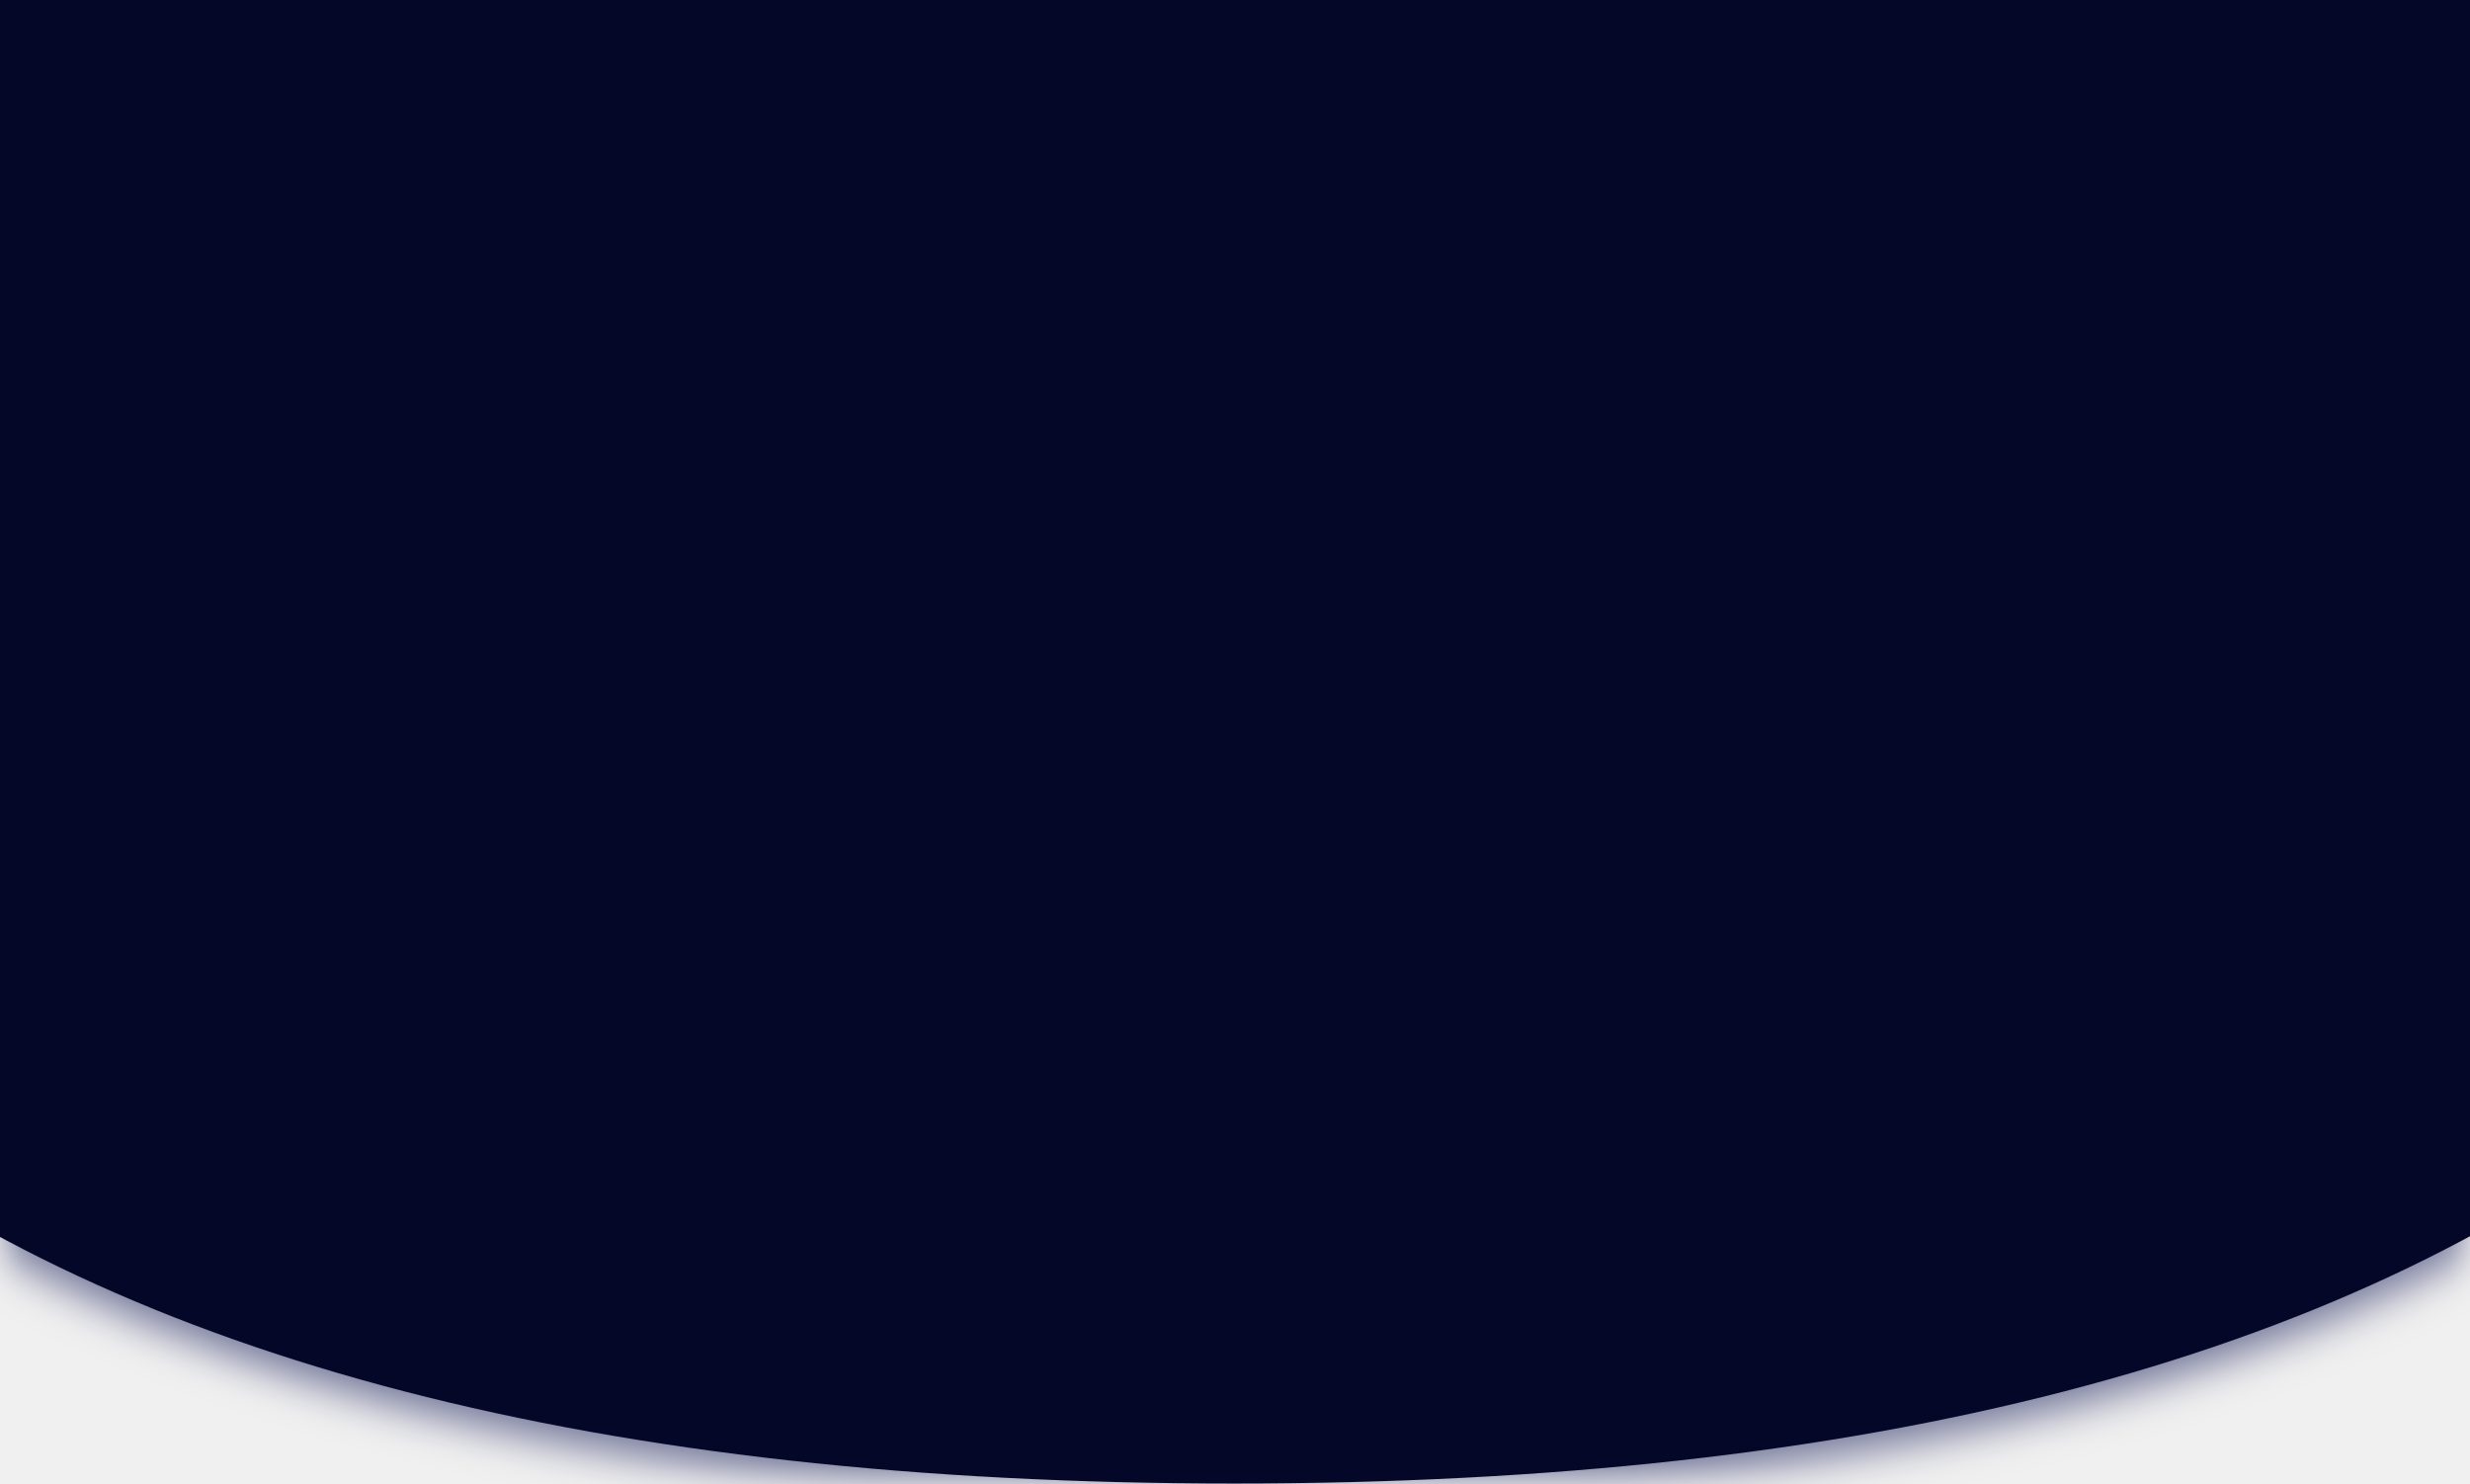
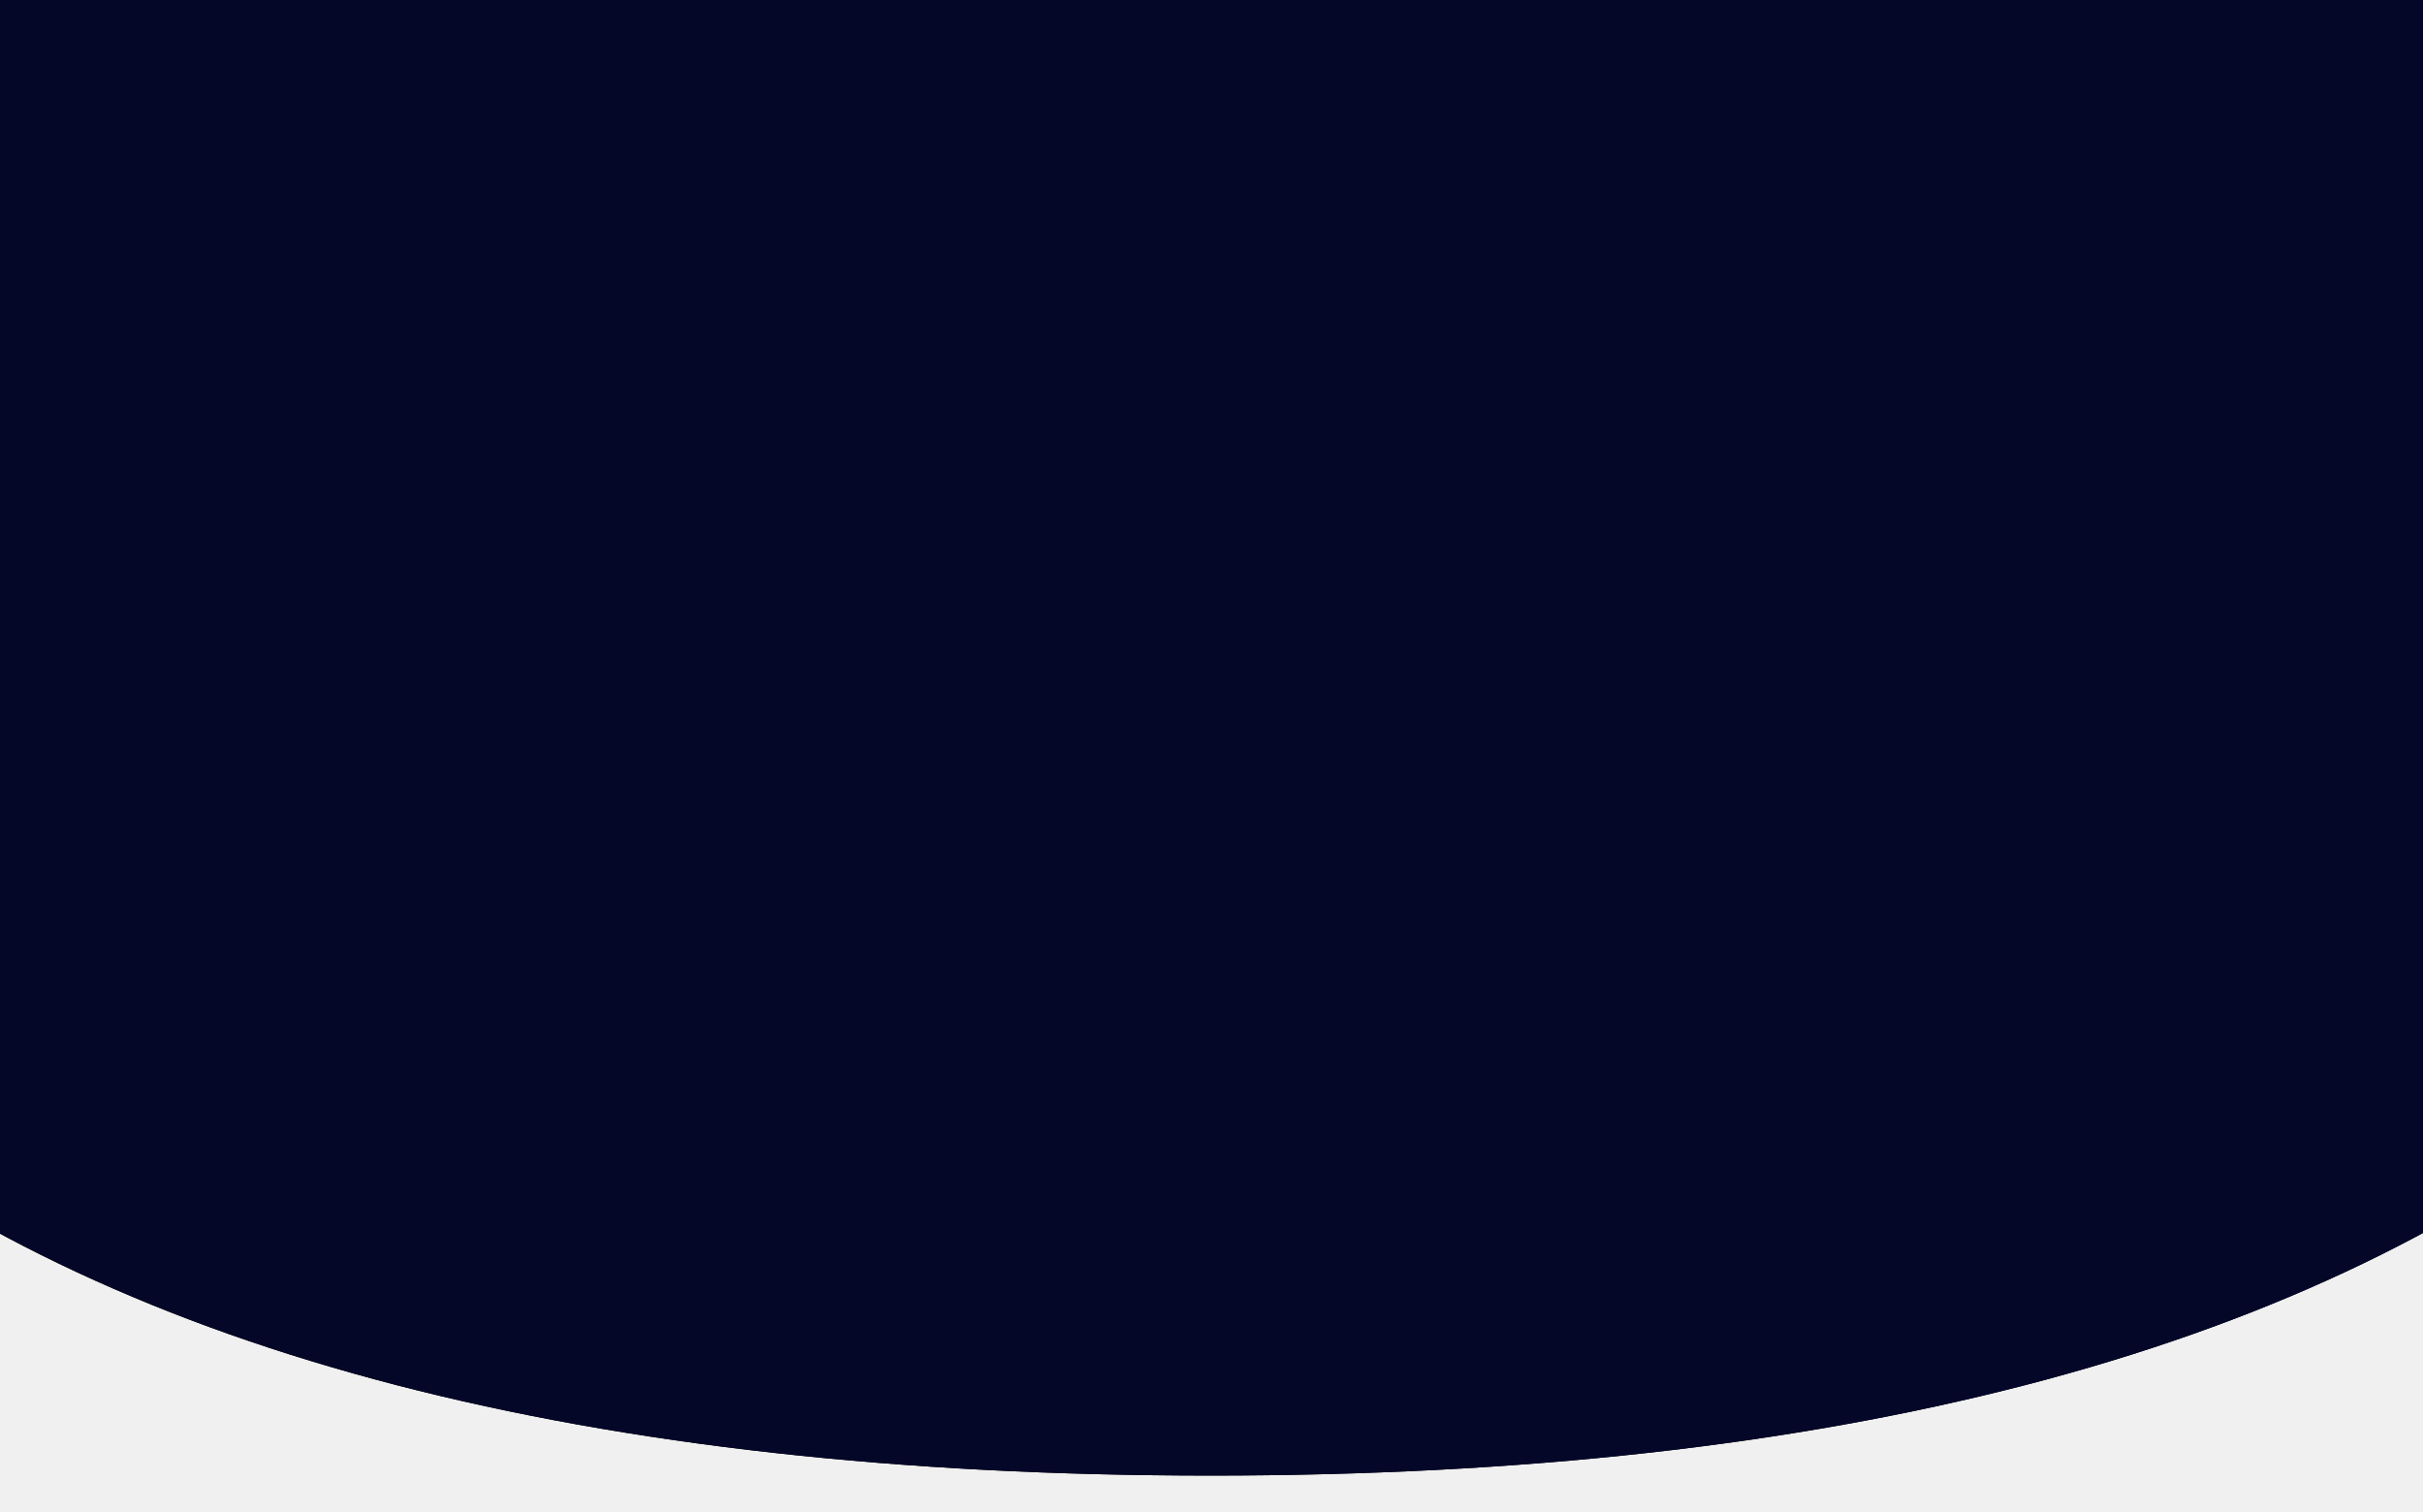
- <svg xmlns="http://www.w3.org/2000/svg" xmlns:xlink="http://www.w3.org/1999/xlink" width="1440px" height="865px" viewBox="0 0 1440 865" version="1.1">
-   <defs>
-     <path d="M0,0 L2212,0 L2212,1661.272 C2212,2234.266 1843.333,2520.763 1106,2520.763 C368.667,2520.763 0,2234.266 0,1661.272 L0,0 Z" id="path-1" />
-     <filter x="-1.9%" y="-1.3%" width="103.8%" height="103.3%" filterUnits="objectBoundingBox" id="filter-3">
-       <feOffset dx="0" dy="9" in="SourceAlpha" result="shadowOffsetOuter1" />
-       <feGaussianBlur stdDeviation="12.5" in="shadowOffsetOuter1" result="shadowBlurOuter1" />
-       <feColorMatrix values="0 0 0 0 0.436   0 0 0 0 0.449   0 0 0 0 0.591  0 0 0 1 0" type="matrix" in="shadowBlurOuter1" />
-     </filter>
-   </defs>
-   <g id="Page-1" stroke="none" stroke-width="1" fill="none" fill-rule="evenodd">
-     <g id="Oval" transform="translate(-386.3825, -1655.885)">
-       <mask id="mask-2" fill="white">
-         <use xlink:href="#path-1" />
-       </mask>
-       <g id="Mask">
-         <use fill="black" fill-opacity="1" filter="url(#filter-3)" xlink:href="#path-1" />
-         <use fill="#040728" fill-rule="evenodd" xlink:href="#path-1" />
+ <svg xmlns="http://www.w3.org/2000/svg" version="1.1" id="Layer_1" x="0px" y="0px" viewBox="0 0 1440 898" style="enable-background:new 0 0 1440 898;" xml:space="preserve">
+   <style type="text/css">
+ 	.st0{fill-rule:evenodd;clip-rule:evenodd;}
+ 	.st1{fill-rule:evenodd;clip-rule:evenodd;fill:#040728;}
+ </style>
+   <g id="Page-1">
+     <g id="_x31_.0-Home---Usuario" transform="translate(0, -0)">
+       <g id="Mask" transform="translate(-386.3825, -1655.885)">
+         <g>
+           <path id="path-1_3_" class="st0" d="M0,12h2212v1661.3c0,573-368.7,859.5-1106,859.5S0,2246.3,0,1673.3V12z" />
+         </g>
+         <g>
+           <path id="path-1_1_" class="st1" d="M0,12h2212v1661.3c0,573-368.7,859.5-1106,859.5S0,2246.3,0,1673.3V12z" />
+         </g>
      </g>
    </g>
  </g>
</svg>
